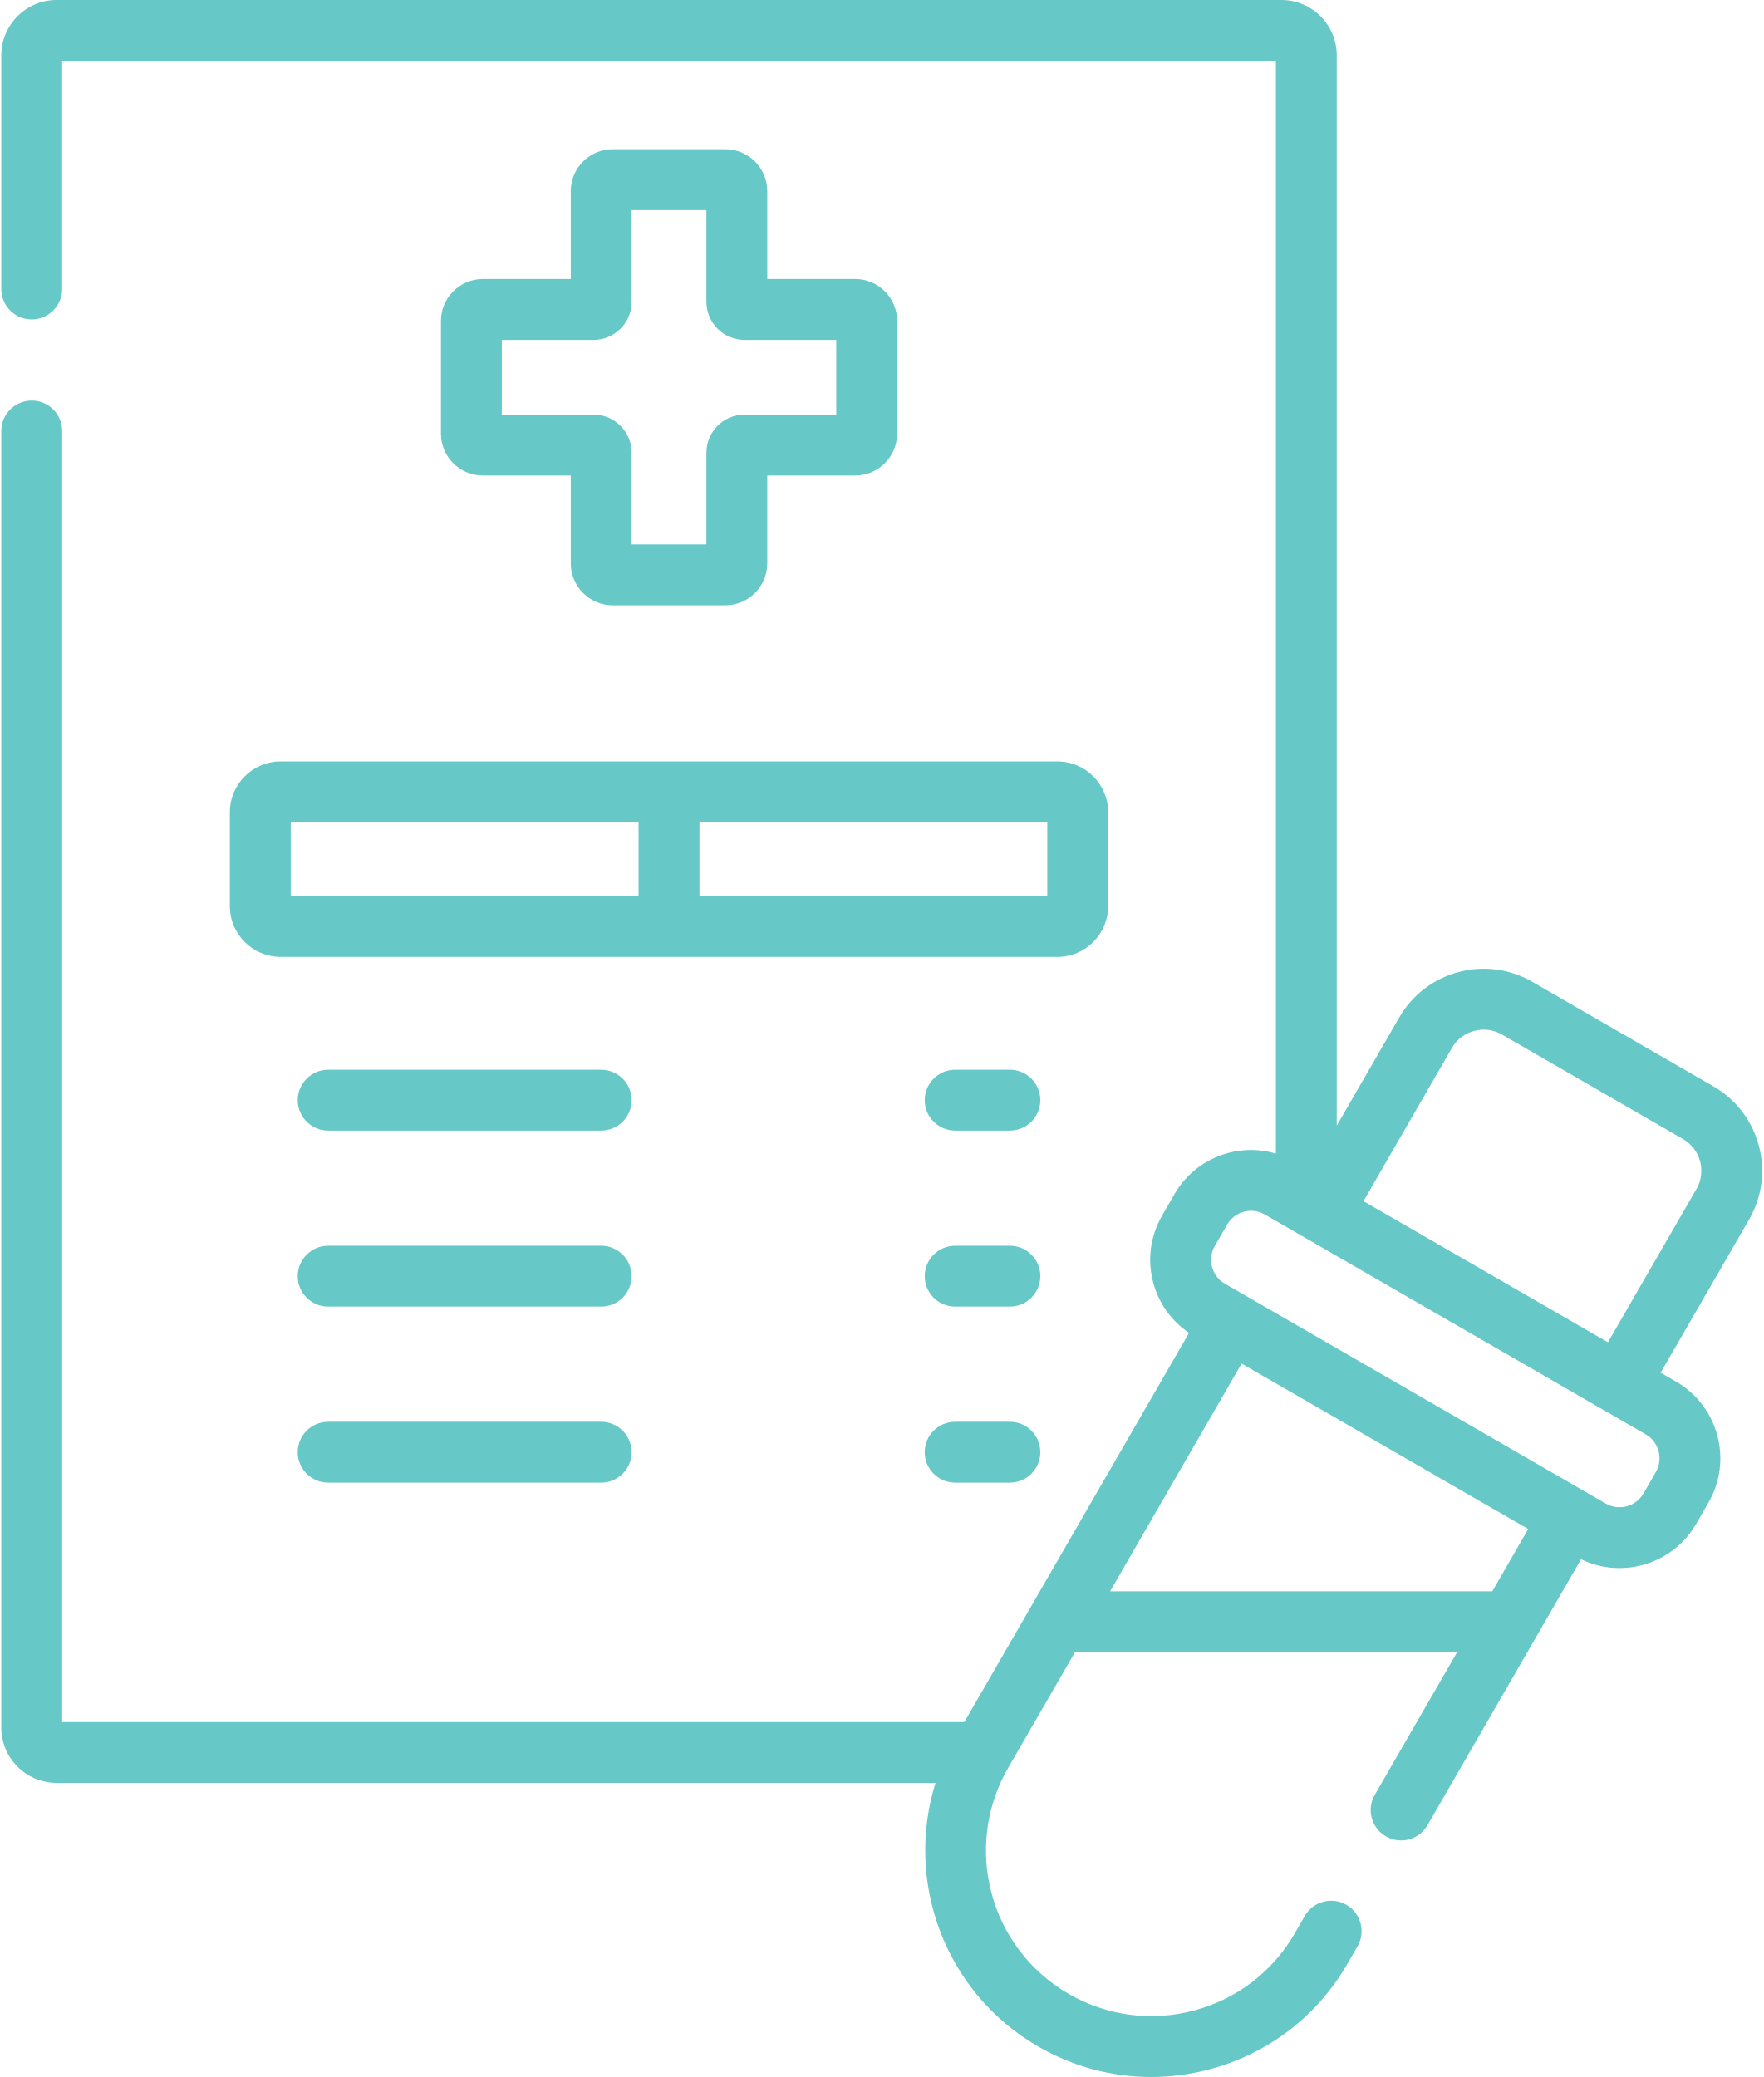
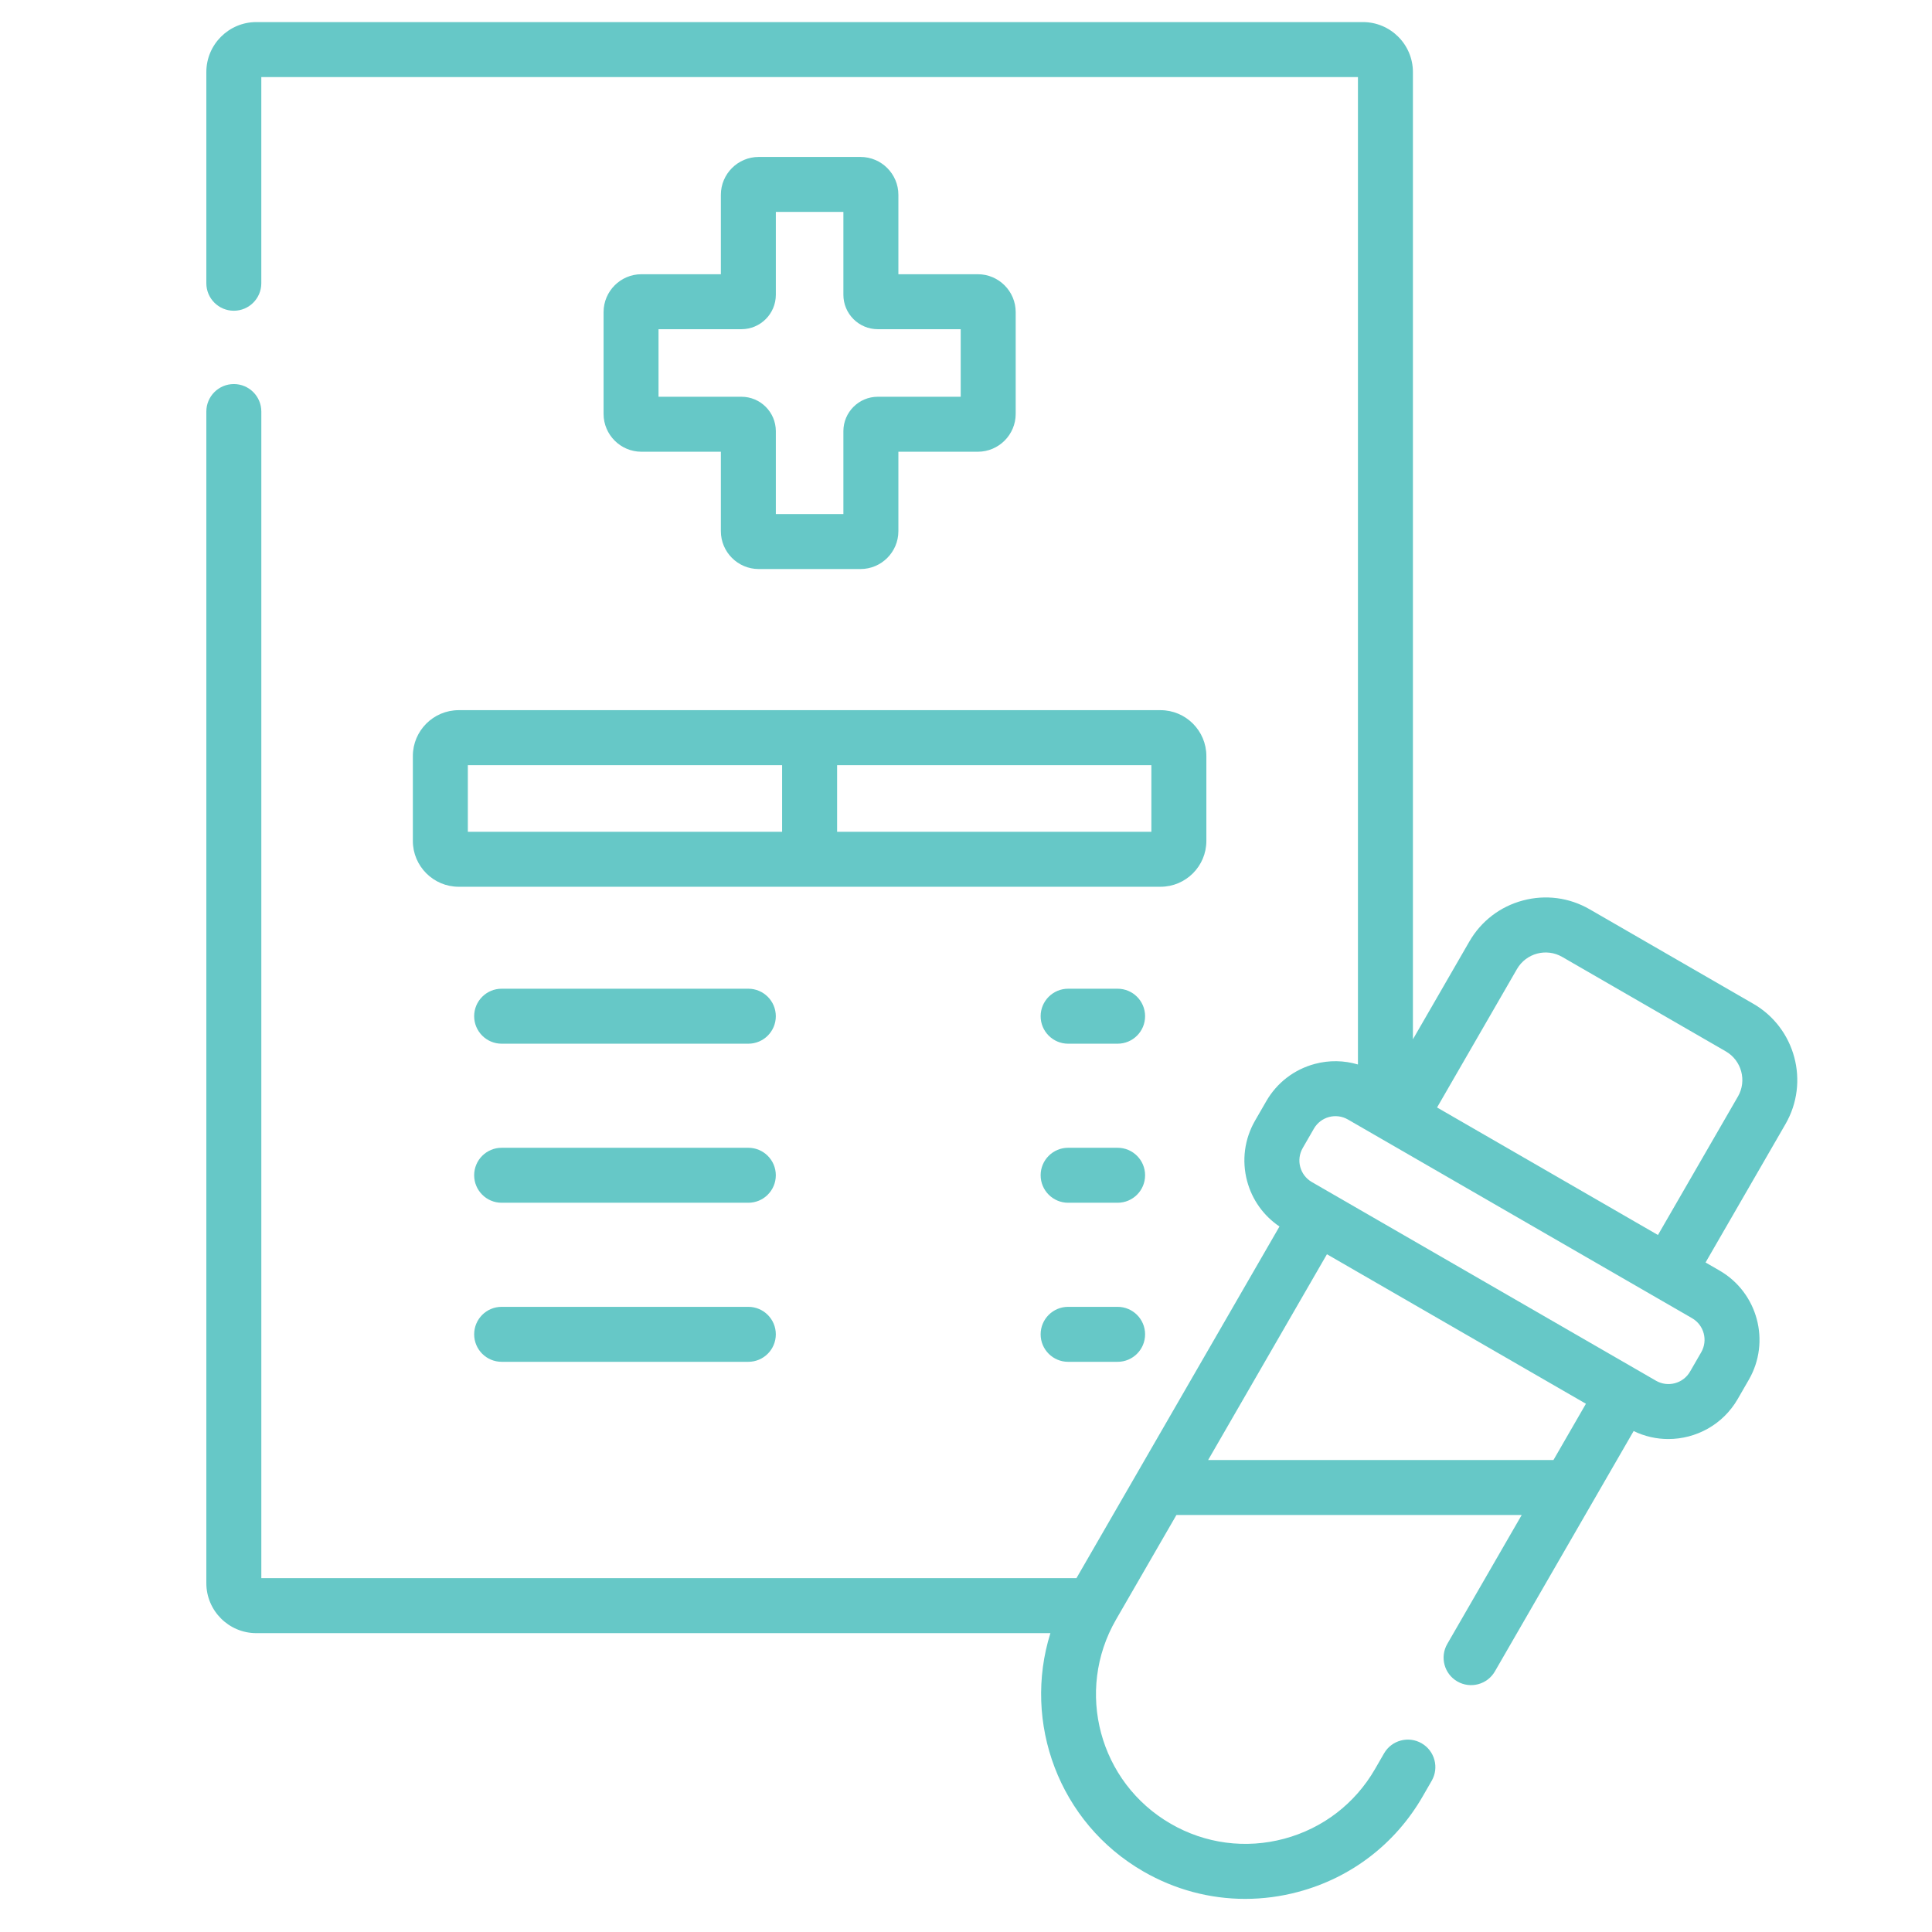
- <svg xmlns="http://www.w3.org/2000/svg" id="Layer_1" viewBox="0 0 932.17 1098.02" width="932.17" height="1098.02">
-   <defs>
-     <style>.cls-1{clip-path:url(#clippath);}.cls-2{fill:none;}.cls-3{fill:#66c8c7;}</style>
+ <svg xmlns="http://www.w3.org/2000/svg" id="Layer_1" viewBox="0 0 175 175" width="175" height="175" version="1.1">
+   <defs id="defs55">
+     <style id="style50">.cls-1{clip-path:url(#clippath);}.cls-2{fill:none;}.cls-3{fill:#66c8c7;}</style>
    <clipPath id="clippath">
-       <rect class="cls-2" width="932.17" height="1098.02" />
+       <rect class="cls-2" width="932.17" height="1098.02" id="rect52" x="0" y="0" />
    </clipPath>
  </defs>
-   <path class="cls-3" d="M383.42,78.9h-59.56c-12.21,0-22.15,9.94-22.15,22.15v46.47h-46.47c-12.22,0-22.15,9.94-22.15,22.16v59.54c0,12.22,9.93,22.15,22.15,22.15h46.47v46.48c0,12.21,9.94,22.15,22.15,22.15h59.56c12.21,0,22.15-9.94,22.15-22.15v-46.48h46.47c12.22,0,22.16-9.93,22.16-22.15v-59.54c0-12.22-9.94-22.16-22.16-22.16h-46.47v-46.47c0-12.21-9.94-22.15-22.15-22.15h0Zm58.61,100.78v39.52h-48.5c-11.1,0-20.13,9.04-20.13,20.13v48.5h-39.52v-48.5c0-11.1-9.03-20.13-20.13-20.13h-48.5v-39.52h48.5c11.1,0,20.13-9.02,20.13-20.13v-48.49h39.52v48.49c0,11.1,9.02,20.13,20.13,20.13h48.5Zm0,0" />
-   <path class="cls-3" d="M533.82,565.53h-28.94c-8.88,0-16.08,7.21-16.08,16.08s7.21,16.08,16.08,16.08h28.94c8.88,0,16.08-7.19,16.08-16.08s-7.2-16.08-16.08-16.08h0Zm0,0" />
-   <path class="cls-3" d="M317.79,565.53H173.46c-8.88,0-16.08,7.21-16.08,16.08s7.21,16.08,16.08,16.08h144.32c8.88,0,16.08-7.19,16.08-16.08s-7.21-16.08-16.08-16.08h0Zm0,0" />
-   <path class="cls-3" d="M533.82,658.58h-28.94c-8.88,0-16.08,7.21-16.08,16.08s7.21,16.08,16.08,16.08h28.94c8.88,0,16.08-7.19,16.08-16.08s-7.2-16.08-16.08-16.08h0Zm0,0" />
-   <path class="cls-3" d="M317.79,658.58H173.46c-8.88,0-16.08,7.21-16.08,16.08s7.21,16.08,16.08,16.08h144.32c8.88,0,16.08-7.19,16.08-16.08s-7.21-16.08-16.08-16.08h0Zm0,0" />
-   <path class="cls-3" d="M533.82,751.64h-28.94c-8.88,0-16.08,7.19-16.08,16.08s7.21,16.08,16.08,16.08h28.94c8.88,0,16.08-7.2,16.08-16.08s-7.2-16.08-16.08-16.08h0Zm0,0" />
-   <g class="cls-1">
-     <path class="cls-3" d="M317.79,751.64H173.46c-8.88,0-16.08,7.19-16.08,16.08s7.21,16.08,16.08,16.08h144.32c8.88,0,16.08-7.2,16.08-16.08s-7.21-16.08-16.08-16.08h0Zm0,0" />
-     <path class="cls-3" d="M905.74,574.34l-95.76-55.29c-11.92-6.88-25.79-8.7-39.08-5.14-13.29,3.55-24.4,12.07-31.28,23.99l-33.03,57.22V29.25c0-16.13-13.12-29.25-29.25-29.25H29.92C13.81,0,.69,13.12,.69,29.25v123.55c0,8.88,7.21,16.08,16.08,16.08s16.08-7.2,16.08-16.08V32.17H674.43V609.85c-8.15-2.41-16.82-2.59-25.24-.33-12.06,3.24-22.14,10.97-28.38,21.79l-6.53,11.31c-6.24,10.81-7.91,23.41-4.68,35.48,2.94,10.96,9.63,20.25,18.92,26.54l-118.78,205.74H32.86V227.85c0-8.88-7.2-16.08-16.08-16.08S.69,218.97,.69,227.85V913.29c0,16.13,13.11,29.25,29.23,29.25H494.51c-16.38,52.27,4.95,110.89,54.33,139.39,18.43,10.65,38.88,16.08,59.61,16.08,10.4,0,20.87-1.36,31.16-4.13,30.87-8.27,56.67-28.06,72.65-55.74l5.3-9.19c4.45-7.69,1.81-17.53-5.88-21.97-7.69-4.43-17.53-1.81-21.97,5.89l-5.3,9.19c-11.68,20.23-30.54,34.7-53.11,40.76-22.56,6.04-46.14,2.94-66.37-8.74-41.87-24.17-56.19-77.62-32.02-119.49l35.32-61.17h202.01l-43.54,75.42c-4.45,7.69-1.81,17.53,5.88,21.97,7.69,4.42,17.53,1.81,21.97-5.89l81.17-140.61c6.5,3.16,13.44,4.67,20.29,4.67,16.17,0,31.91-8.38,40.57-23.36l6.53-11.33c12.89-22.31,5.2-50.97-17.11-63.86l-8.2-4.74,46.78-81.01c14.19-24.6,5.74-56.15-18.84-70.35h0Zm-318.95,266.91l69.5-120.38,151.52,87.47-19,32.92h-202.01Zm288.47-63.04l-6.54,11.33c-4.02,6.96-12.96,9.35-19.91,5.33l-201.35-116.24c-6.96-4.02-9.37-12.92-5.33-19.92l6.54-11.33c4.01-6.95,12.91-9.38,19.91-5.33l201.34,116.24c6.96,4.02,9.36,12.96,5.34,19.92h0Zm21.47-149.61l-46.78,81.01-129.23-74.61,46.77-81.02c5.34-9.22,17.18-12.4,26.42-7.07l95.76,55.29c9.22,5.33,12.4,17.18,7.07,26.4h0Zm0,0" />
+   <path class="cls-3" d="m 77.946,14.216 h -9.221 c -1.89,0 -3.429,1.539 -3.429,3.429 v 7.195 h -7.195 c -1.892,0 -3.429,1.539 -3.429,3.431 v 9.218 c 0,1.892 1.537,3.429 3.429,3.429 h 7.195 v 7.196 c 0,1.89 1.539,3.429 3.429,3.429 h 9.221 c 1.89,0 3.429,-1.539 3.429,-3.429 v -7.196 h 7.195 c 1.892,0 3.431,-1.537 3.431,-3.429 v -9.218 c 0,-1.892 -1.539,-3.431 -3.431,-3.431 h -7.195 v -7.195 c 0,-1.89 -1.539,-3.429 -3.429,-3.429 z m 9.074,15.603 v 6.119 h -7.509 c -1.719,0 -3.117,1.4 -3.117,3.117 v 7.509 h -6.119 v -7.509 c 0,-1.719 -1.398,-3.117 -3.117,-3.117 h -7.509 v -6.119 h 7.509 c 1.719,0 3.117,-1.397 3.117,-3.117 v -7.507 h 6.119 v 7.507 c 0,1.719 1.397,3.117 3.117,3.117 z m 0,0" id="path57" style="stroke-width:0.155" />
+   <path class="cls-3" d="m 101.232,89.558 h -4.481 c -1.375,0 -2.49,1.116 -2.49,2.49 0,1.373 1.116,2.49 2.49,2.49 h 4.481 c 1.375,0 2.49,-1.113 2.49,-2.49 0,-1.376 -1.115,-2.49 -2.49,-2.49 z m 0,0" id="path59" style="stroke-width:0.155" />
+   <path class="cls-3" d="M 67.785,89.558 H 45.439 c -1.375,0 -2.49,1.116 -2.49,2.49 0,1.373 1.116,2.49 2.49,2.49 h 22.344 c 1.375,0 2.49,-1.113 2.49,-2.49 0,-1.376 -1.116,-2.49 -2.49,-2.49 v 0 z m 0,0" id="path61" style="stroke-width:0.155" />
+   <path class="cls-3" d="m 101.232,103.965 h -4.481 c -1.375,0 -2.49,1.116 -2.49,2.49 0,1.373 1.116,2.49 2.49,2.49 h 4.481 c 1.375,0 2.49,-1.113 2.49,-2.49 0,-1.376 -1.115,-2.49 -2.49,-2.49 z m 0,0" id="path63" style="stroke-width:0.155" />
+   <path class="cls-3" d="M 67.785,103.965 H 45.439 c -1.375,0 -2.49,1.116 -2.49,2.49 0,1.373 1.116,2.49 2.49,2.49 h 22.344 c 1.375,0 2.49,-1.113 2.49,-2.49 0,-1.376 -1.116,-2.49 -2.49,-2.49 v 0 z m 0,0" id="path65" style="stroke-width:0.155" />
+   <path class="cls-3" d="m 101.232,118.373 h -4.481 c -1.375,0 -2.49,1.113 -2.49,2.49 0,1.376 1.116,2.49 2.49,2.49 h 4.481 c 1.375,0 2.49,-1.115 2.49,-2.49 0,-1.375 -1.115,-2.49 -2.49,-2.49 z m 0,0" id="path67" style="stroke-width:0.155" />
+   <g class="cls-1" clip-path="url(#clippath)" id="g73" transform="matrix(0.1548256,0,0,0.1548256,18.58317,2)">
+     <path class="cls-3" d="M 317.79,751.64 H 173.46 c -8.88,0 -16.08,7.19 -16.08,16.08 0,8.89 7.21,16.08 16.08,16.08 h 144.32 c 8.88,0 16.08,-7.2 16.08,-16.08 0,-8.88 -7.21,-16.08 -16.08,-16.08 v 0 z m 0,0" id="path69" />
+     <path class="cls-3" d="m 905.74,574.34 -95.76,-55.29 c -11.92,-6.88 -25.79,-8.7 -39.08,-5.14 -13.29,3.55 -24.4,12.07 -31.28,23.99 l -33.03,57.22 V 29.25 C 706.59,13.12 693.47,0 677.34,0 H 29.92 C 13.81,0 0.69,13.12 0.69,29.25 V 152.8 c 0,8.88 7.21,16.08 16.08,16.08 8.87,0 16.08,-7.2 16.08,-16.08 V 32.17 h 641.58 v 577.68 c -8.15,-2.41 -16.82,-2.59 -25.24,-0.33 -12.06,3.24 -22.14,10.97 -28.38,21.79 l -6.53,11.31 c -6.24,10.81 -7.91,23.41 -4.68,35.48 2.94,10.96 9.63,20.25 18.92,26.54 L 509.74,910.38 H 32.86 V 227.85 c 0,-8.88 -7.2,-16.08 -16.08,-16.08 -8.88,0 -16.09,7.2 -16.09,16.08 v 685.44 c 0,16.13 13.11,29.25 29.23,29.25 h 464.59 c -16.38,52.27 4.95,110.89 54.33,139.39 18.43,10.65 38.88,16.08 59.61,16.08 10.4,0 20.87,-1.36 31.16,-4.13 30.87,-8.27 56.67,-28.06 72.65,-55.74 l 5.3,-9.19 c 4.45,-7.69 1.81,-17.53 -5.88,-21.97 -7.69,-4.43 -17.53,-1.81 -21.97,5.89 l -5.3,9.19 c -11.68,20.23 -30.54,34.7 -53.11,40.76 -22.56,6.04 -46.14,2.94 -66.37,-8.74 -41.87,-24.17 -56.19,-77.62 -32.02,-119.49 l 35.32,-61.17 h 202.01 l -43.54,75.42 c -4.45,7.69 -1.81,17.53 5.88,21.97 7.69,4.42 17.53,1.81 21.97,-5.89 l 81.17,-140.61 c 6.5,3.16 13.44,4.67 20.29,4.67 16.17,0 31.91,-8.38 40.57,-23.36 l 6.53,-11.33 C 916,771.98 908.31,743.32 886,730.43 l -8.2,-4.74 46.78,-81.01 c 14.19,-24.6 5.74,-56.15 -18.84,-70.35 v 0 z m -318.95,266.91 69.5,-120.38 151.52,87.47 -19,32.92 H 586.8 Z m 288.47,-63.04 -6.54,11.33 c -4.02,6.96 -12.96,9.35 -19.91,5.33 L 647.46,678.63 c -6.96,-4.02 -9.37,-12.92 -5.33,-19.92 l 6.54,-11.33 c 4.01,-6.95 12.91,-9.38 19.91,-5.33 l 201.34,116.24 c 6.96,4.02 9.36,12.96 5.34,19.92 z M 896.73,628.6 849.95,709.61 720.72,635 767.49,553.98 c 5.34,-9.22 17.18,-12.4 26.42,-7.07 l 95.76,55.29 c 9.22,5.33 12.4,17.18 7.07,26.4 v 0 z m 0,0" id="path71" />
  </g>
-   <path class="cls-3" d="M558.94,402.56H148.32c-14.78,0-26.81,12.03-26.81,26.81v49.69c0,14.78,12.03,26.81,26.81,26.81h410.62c14.79,0,26.81-12.03,26.81-26.81v-49.69c0-14.78-12.03-26.81-26.81-26.81h0Zm-405.26,32.17h183.86v38.97H153.68v-38.97Zm399.9,38.97h-183.86v-38.97h183.86v38.97Zm0,0" />
+   <path class="cls-3" d="M 105.121,64.327 H 41.547 c -2.288,0 -4.151,1.863 -4.151,4.151 v 7.693 c 0,2.288 1.863,4.151 4.151,4.151 h 63.574 c 2.29,0 4.151,-1.863 4.151,-4.151 v -7.693 c 0,-2.288 -1.863,-4.151 -4.151,-4.151 z M 42.377,69.307 h 28.466 v 6.034 H 42.377 Z M 104.291,75.341 H 75.825 V 69.307 H 104.291 Z m 0,0" id="path75" style="stroke-width:0.155" />
</svg>
